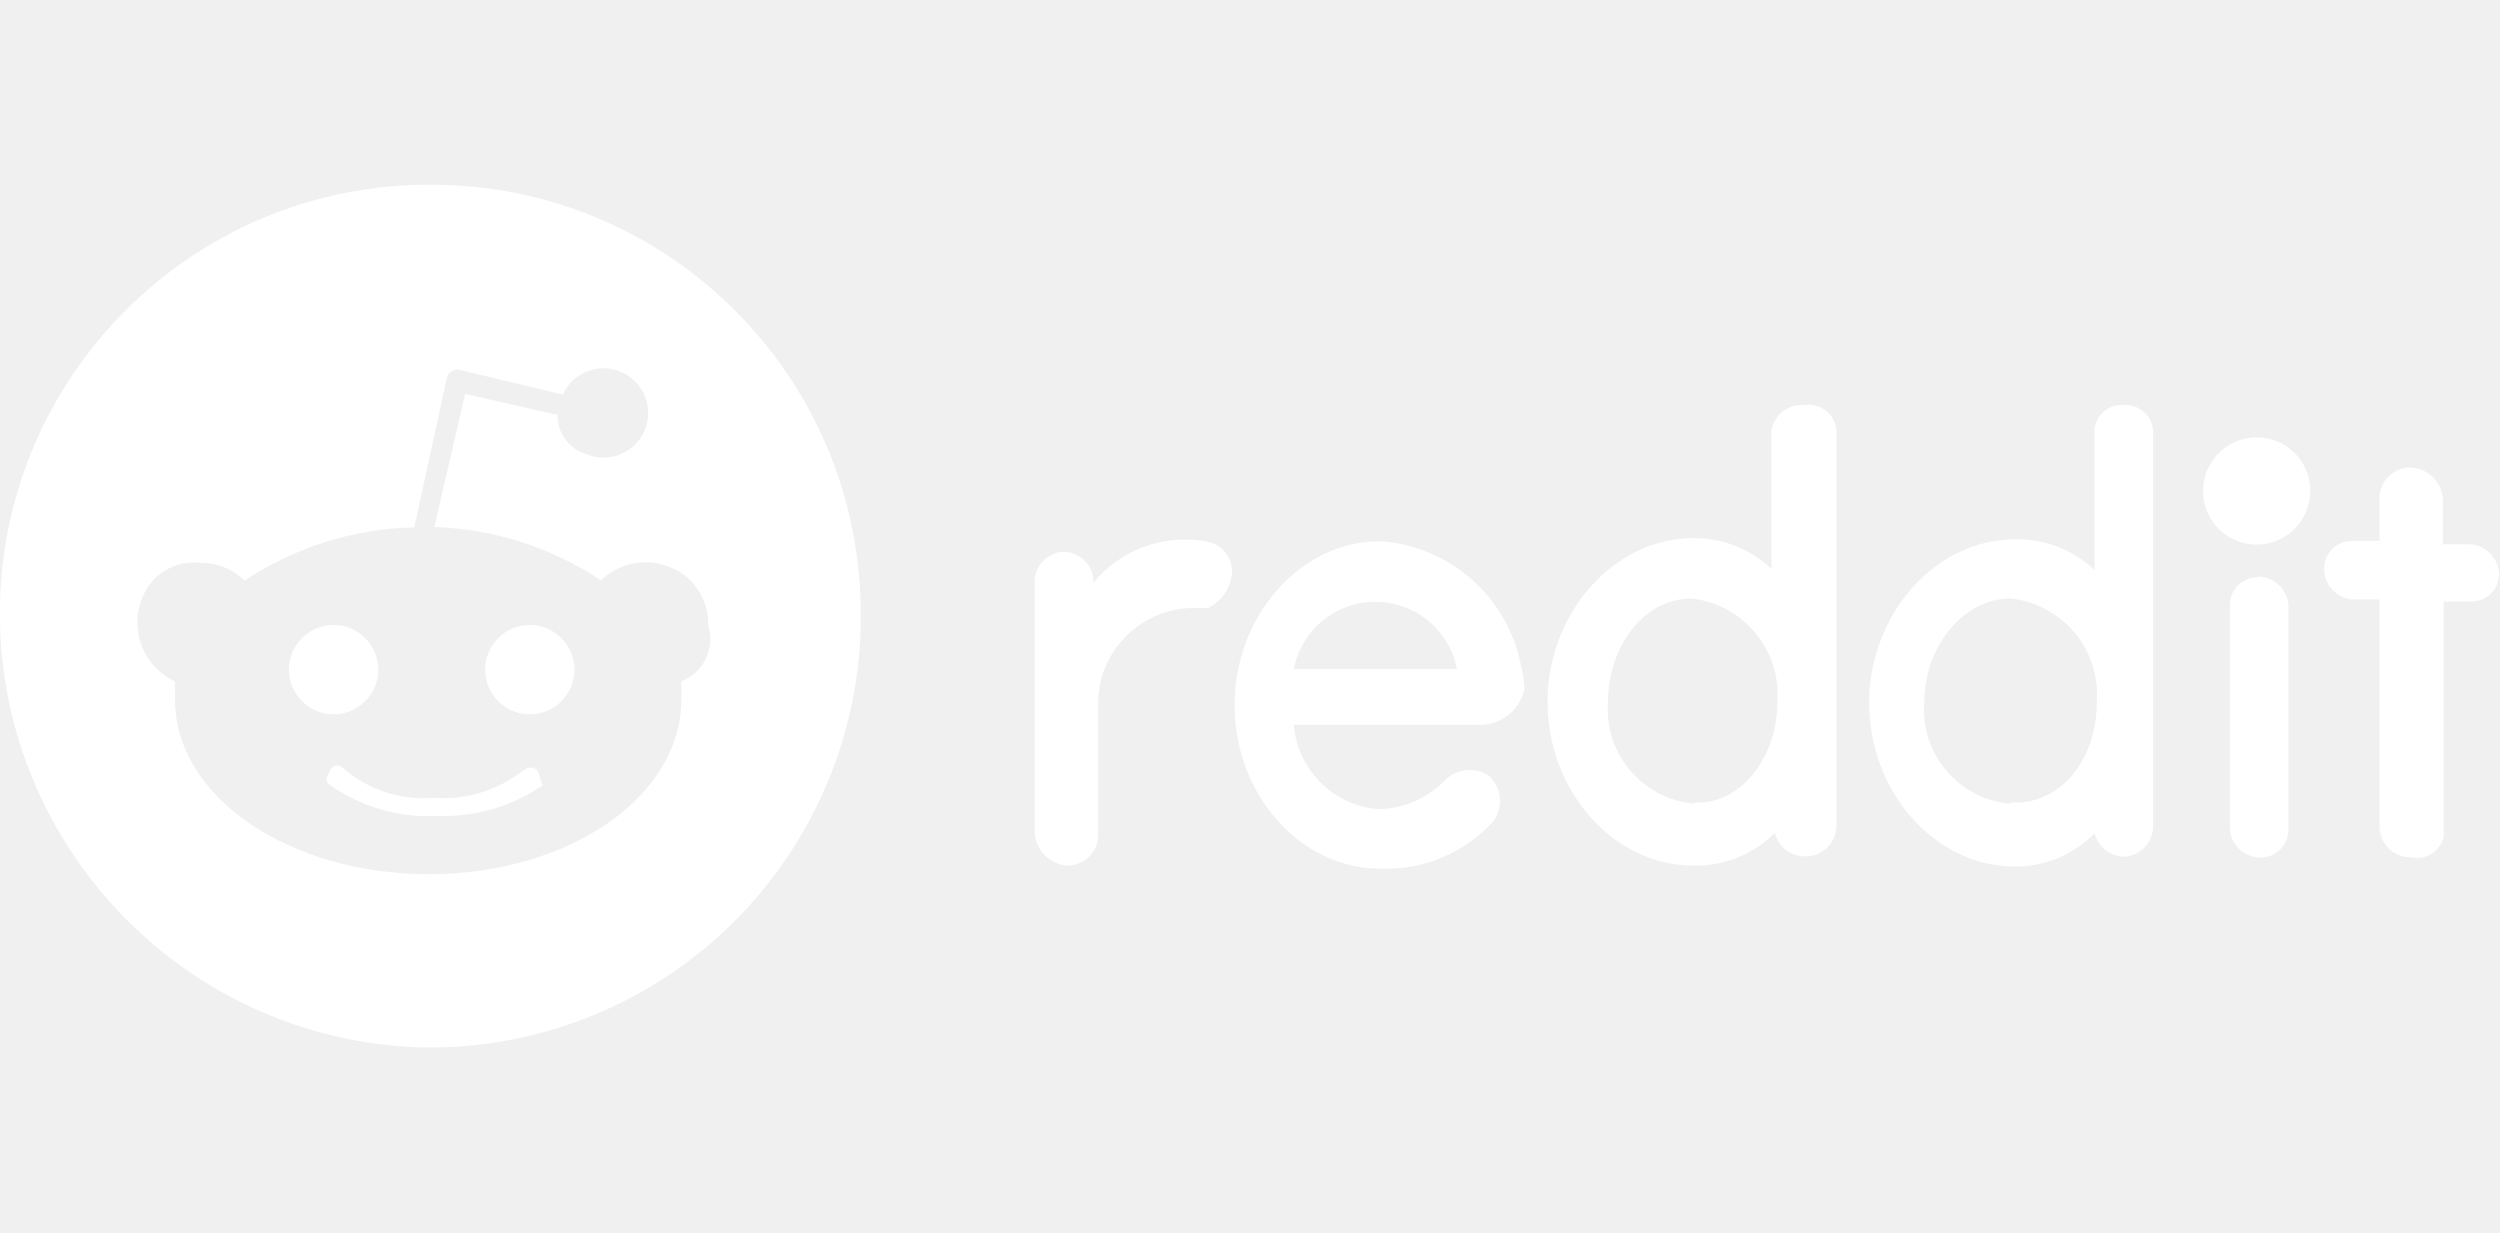
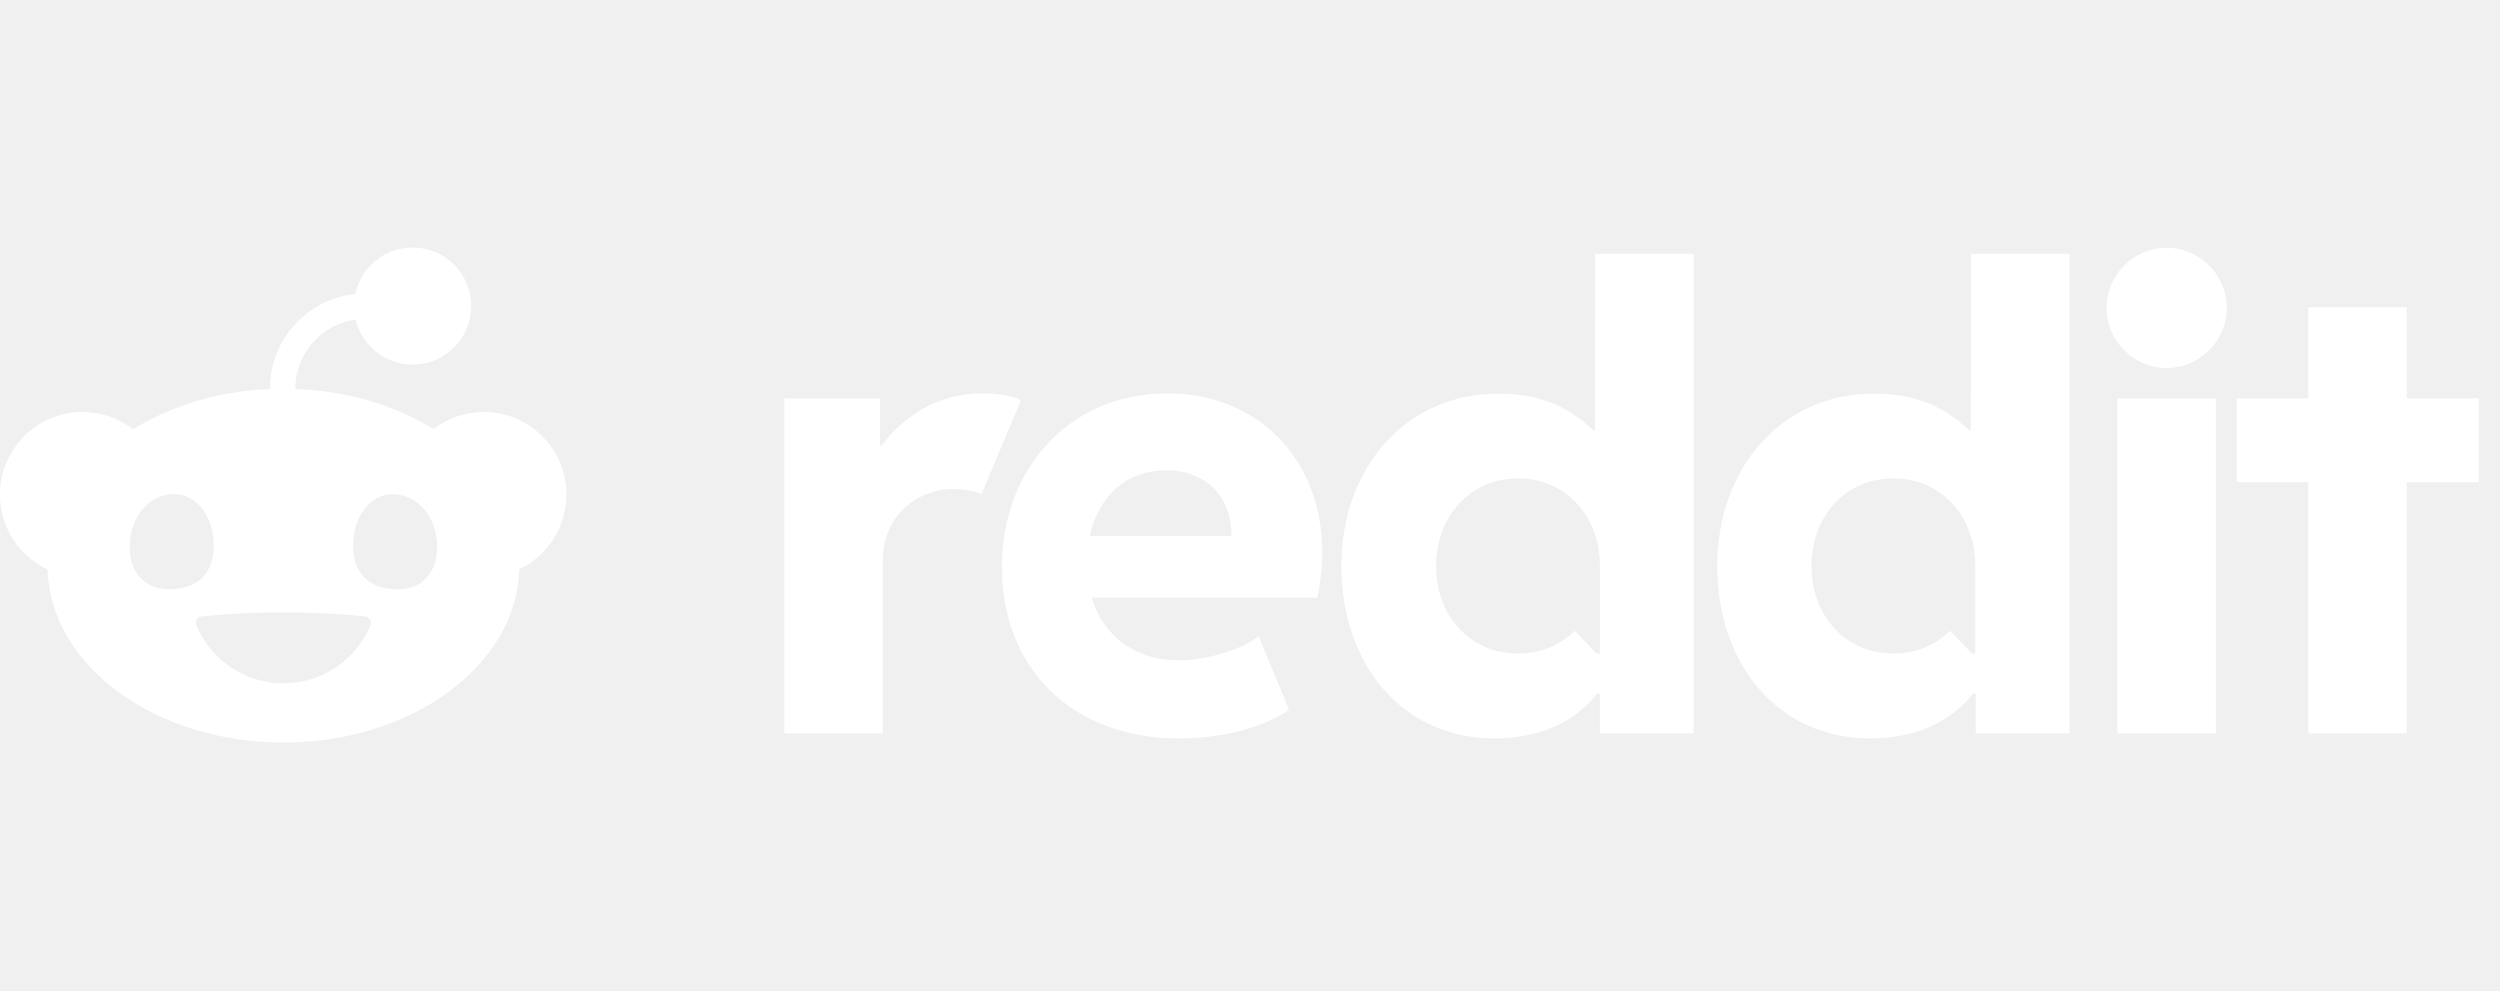
- <svg xmlns="http://www.w3.org/2000/svg" id="Camada_1" data-name="Camada 1" viewBox="0 0 81.16 40">
-   <defs>
-     <style>.cls-1{fill:#fff;}</style>
-   </defs>
-   <path class="cls-1" d="M73.29,14.2A1.74,1.74,0,1,0,75,15.94h0A1.73,1.73,0,0,0,73.29,14.2Z" />
-   <path class="cls-1" d="M44.8,17.57c-2.59,0-4.72,2.43-4.72,5.32S42.2,28.2,44.8,28.2a4.69,4.69,0,0,0,3.68-1.54,1.11,1.11,0,0,0-.16-1.49h0a1.16,1.16,0,0,0-1.35.1,3.11,3.11,0,0,1-2.22,1A3,3,0,0,1,42,23.53h6a1.48,1.48,0,0,0,1.49-1.15,3.6,3.6,0,0,0-.12-.81A5,5,0,0,0,44.8,17.57ZM42,21.72a2.7,2.7,0,0,1,5.3,0Z" />
-   <path class="cls-1" d="M39.11,17.57a3.85,3.85,0,0,0-3.61,1.34v-.09a1,1,0,0,0-1-.91h0a1,1,0,0,0-.91.9v8.23a1.14,1.14,0,0,0,1.06,1.06,1,1,0,0,0,1-.9V22.93a3.11,3.11,0,0,1,3-3.19h.57A1.42,1.42,0,0,0,40,18.58,1,1,0,0,0,39.11,17.57Z" />
-   <path class="cls-1" d="M73.29,18.74a.9.9,0,0,0-.9.9h0v7.3a1,1,0,0,0,1,.9h0a.9.9,0,0,0,.9-.9V19.62a1,1,0,0,0-1-.9h0Z" />
-   <path class="cls-1" d="M58.58,13.15a1,1,0,0,0-1.07.81v4.51a3.64,3.64,0,0,0-2.54-1c-2.58,0-4.73,2.44-4.73,5.31s2.11,5.32,4.73,5.32a3.63,3.63,0,0,0,2.65-1.06,1,1,0,0,0,1,.76,1,1,0,0,0,1-1h0V14a.9.9,0,0,0-.9-.86ZM55,26.09a3.08,3.08,0,0,1-2.8-3.29c0-1.8,1.16-3.37,2.71-3.37a3.14,3.14,0,0,1,2.79,3.37c0,1.84-1.25,3.35-2.7,3.25Z" />
-   <path class="cls-1" d="M69,13.15a.9.9,0,0,0-1,.73A.22.22,0,0,0,68,14v4.51a3.6,3.6,0,0,0-2.59-1c-2.59,0-4.73,2.44-4.73,5.31s2.12,5.31,4.73,5.31A3.59,3.59,0,0,0,68,27.05a1,1,0,0,0,1,.76,1,1,0,0,0,.9-1V14A.89.89,0,0,0,69,13.15ZM65.27,26.09a3.06,3.06,0,0,1-2.8-3.29c0-1.8,1.26-3.37,2.8-3.37a3.14,3.14,0,0,1,2.8,3.37c0,1.84-1.16,3.35-2.8,3.25Z" />
-   <path class="cls-1" d="M80.21,17.67h-.9V16.23a1.11,1.11,0,0,0-1-1.05,1,1,0,0,0-1.06.89h0v1.49h-.9a.9.9,0,0,0-.9.9,1,1,0,0,0,.9,1h.9v7.43a1,1,0,0,0,1,.94h0a.9.9,0,0,0,1.08-.65h0a1.89,1.89,0,0,0,0-.23V19.53h.9a.9.9,0,0,0,.9-.86h0a1,1,0,0,0-.94-1Z" />
-   <path class="cls-1" d="M17,25a4.16,4.16,0,0,1-2.89.9,4,4,0,0,1-2.9-.9c-.19-.2-.38-.2-.49,0s-.19.39,0,.49a5.57,5.57,0,0,0,3.45,1,5.77,5.77,0,0,0,3.46-1c-.09-.1-.09-.3-.19-.49a.31.31,0,0,0-.42,0Z" />
-   <circle class="cls-1" cx="17.2" cy="21.74" r="1.45" />
-   <path class="cls-1" d="M13.62,6A13.93,13.93,0,0,0,0,20.22v.07A14.12,14.12,0,0,0,13.52,34a14,14,0,0,0,14.42-13.6v-.77A13.94,13.94,0,0,0,13.7,6h-.08Zm8.5,16.12v.58c0,3.18-3.67,5.68-8.2,5.68s-8.24-2.5-8.24-5.68v-.58a2.1,2.1,0,0,1-1.06-2.71,1.79,1.79,0,0,1,1.87-1.14,2,2,0,0,1,1.45.58,10.33,10.33,0,0,1,5.51-1.73l1.05-4.83a.35.35,0,0,1,.1-.19.38.38,0,0,1,.29-.1l3.38.81A1.45,1.45,0,1,1,19,14.73h0a1.3,1.3,0,0,1-.9-1.26l-3-.68-1,4.32a10.35,10.35,0,0,1,5.41,1.73,2.09,2.09,0,0,1,2.9,0,2,2,0,0,1,.58,1.45A1.48,1.48,0,0,1,22.12,22.12Z" />
-   <circle class="cls-1" cx="10.83" cy="21.74" r="1.45" />
+ <svg xmlns="http://www.w3.org/2000/svg" width="100%" height="100%" viewBox="0 0 101 40" version="1.1" xml:space="preserve" style="fill-rule:evenodd;clip-rule:evenodd;stroke-linejoin:round;stroke-miterlimit:2;">
+   <g id="Layer_1-2">
+     <g>
+       <path d="M19.547,16.645c-0.765,0 -1.47,0.258 -2.033,0.691c-1.533,-0.949 -3.468,-1.545 -5.585,-1.623c0,-0.003 0.001,-0.006 0.001,-0.009c0,-1.425 1.064,-2.606 2.439,-2.792c0.247,1.043 1.183,1.819 2.302,1.819c1.307,0 2.366,-1.059 2.366,-2.366c0,-1.307 -1.06,-2.366 -2.366,-2.366c-1.14,0 -2.092,0.806 -2.316,1.88c-1.936,0.198 -3.451,1.837 -3.451,3.824c0,0.004 0.001,0.008 0.001,0.012c-2.095,0.089 -4.008,0.685 -5.526,1.627c-0.564,-0.436 -1.272,-0.697 -2.04,-0.697c-1.845,-0.001 -3.34,1.494 -3.34,3.337c0,1.338 0.787,2.491 1.923,3.023c0.11,3.876 4.334,6.993 9.528,6.993c5.194,0 9.424,-3.121 9.528,-7c1.127,-0.536 1.906,-1.685 1.906,-3.016c0,-1.844 -1.495,-3.339 -3.339,-3.339Zm-14.303,5.331c0.056,-1.211 0.859,-2.013 1.796,-2.013c0.936,0 1.649,0.982 1.593,2.193c-0.056,1.211 -0.859,1.65 -1.796,1.65c-0.936,0 -1.649,-0.62 -1.593,-1.831Zm9.725,3.289c-0.576,1.375 -1.934,2.341 -3.518,2.341c-1.584,0 -2.942,-0.966 -3.518,-2.341c-0.068,-0.163 0.043,-0.345 0.219,-0.363c1.028,-0.104 2.139,-0.161 3.299,-0.161c1.16,0 2.271,0.057 3.299,0.161c0.176,0.018 0.287,0.2 0.219,0.363l0.001,0Zm1.095,-1.458c-0.936,0 -1.739,-0.439 -1.796,-1.65c-0.056,-1.211 0.658,-2.193 1.593,-2.193c0.936,0 1.739,0.801 1.796,2.013c0.056,1.211 -0.658,1.831 -1.593,1.831Z" style="fill:#fff;fill-rule:nonzero;" />
+       <path d="M41.248,16.168l-1.598,3.8c-0.201,-0.101 -0.68,-0.214 -1.133,-0.214c-0.453,0 -0.906,0.113 -1.346,0.327c-0.868,0.44 -1.51,1.321 -1.51,2.592l0,6.958l-3.976,0l0,-13.538l3.863,0l0,1.9l0.076,0c0.906,-1.208 2.29,-2.102 4.089,-2.102c0.654,0 1.284,0.126 1.535,0.277l0,0.001Z" style="fill:#fff;fill-rule:nonzero;" />
+       <path d="M40.479,22.9c0,-3.913 2.68,-7.008 6.694,-7.008c3.636,0 6.241,2.655 6.241,6.392c0,0.654 -0.063,1.271 -0.201,1.863l-9.11,0c0.415,1.422 1.648,2.529 3.498,2.529c1.019,0 2.466,-0.365 3.246,-0.969l1.233,2.97c-1.145,0.78 -2.894,1.158 -4.429,1.158c-4.29,0 -7.172,-2.768 -7.172,-6.933l0,-0.001Zm3.548,-1.246l5.725,0c0,-1.737 -1.183,-2.655 -2.63,-2.655c-1.636,0 -2.743,1.057 -3.095,2.655Z" style="fill:#fff;fill-rule:nonzero;" />
+       <path d="M87.532,10.01c1.334,0 2.429,1.095 2.429,2.429c0,1.334 -1.095,2.429 -2.429,2.429c-1.334,0 -2.429,-1.095 -2.429,-2.429c0,-1.334 1.095,-2.429 2.429,-2.429Zm1.988,19.621l-3.976,0l0,-13.538l3.976,0l0,13.538Z" style="fill:#fff;fill-rule:nonzero;" />
+       <path d="M64.447,10.255l-0.013,7.122l-0.076,0c-1.095,-1.044 -2.278,-1.472 -3.825,-1.472c-3.812,0 -6.341,3.07 -6.341,6.958c0,3.888 2.366,6.97 6.215,6.97c1.611,0 3.133,-0.554 4.114,-1.812l0.113,0l0,1.611l3.787,0l0,-19.377l-3.976,-0l0.001,0Zm0.189,16.149l-0.132,0l-0.887,-0.922c-0.577,0.576 -1.368,0.922 -2.29,0.922c-1.948,0 -3.309,-1.54 -3.309,-3.538c0,-1.999 1.362,-3.538 3.309,-3.538c1.948,0 3.309,1.54 3.309,3.538l0,3.538Z" style="fill:#fff;fill-rule:nonzero;" />
+       <path d="M79.632,10.255l-0.013,7.122l-0.076,0c-1.095,-1.044 -2.278,-1.472 -3.825,-1.472c-3.812,0 -6.341,3.07 -6.341,6.958c0,3.888 2.366,6.97 6.215,6.97c1.611,0 3.133,-0.554 4.114,-1.812l0.113,0l0,1.611l3.787,0l0,-19.377l-3.976,-0l0.001,0Zm0.17,16.149l-0.132,0l-0.887,-0.922c-0.577,0.576 -1.368,0.922 -2.29,0.922c-1.948,0 -3.309,-1.54 -3.309,-3.538c0,-1.999 1.362,-3.538 3.309,-3.538c1.948,0 3.309,1.54 3.309,3.538l0,3.538Z" style="fill:#fff;fill-rule:nonzero;" />
+       <path d="M97.231,16.093l2.907,0l0,3.385l-2.907,0l0,10.154l-3.976,0l0,-10.154l-2.894,0l0,-3.385l2.894,0l0,-3.68l3.976,0l0,3.68Z" style="fill:#fff;fill-rule:nonzero;" />
+     </g>
+   </g>
</svg>
